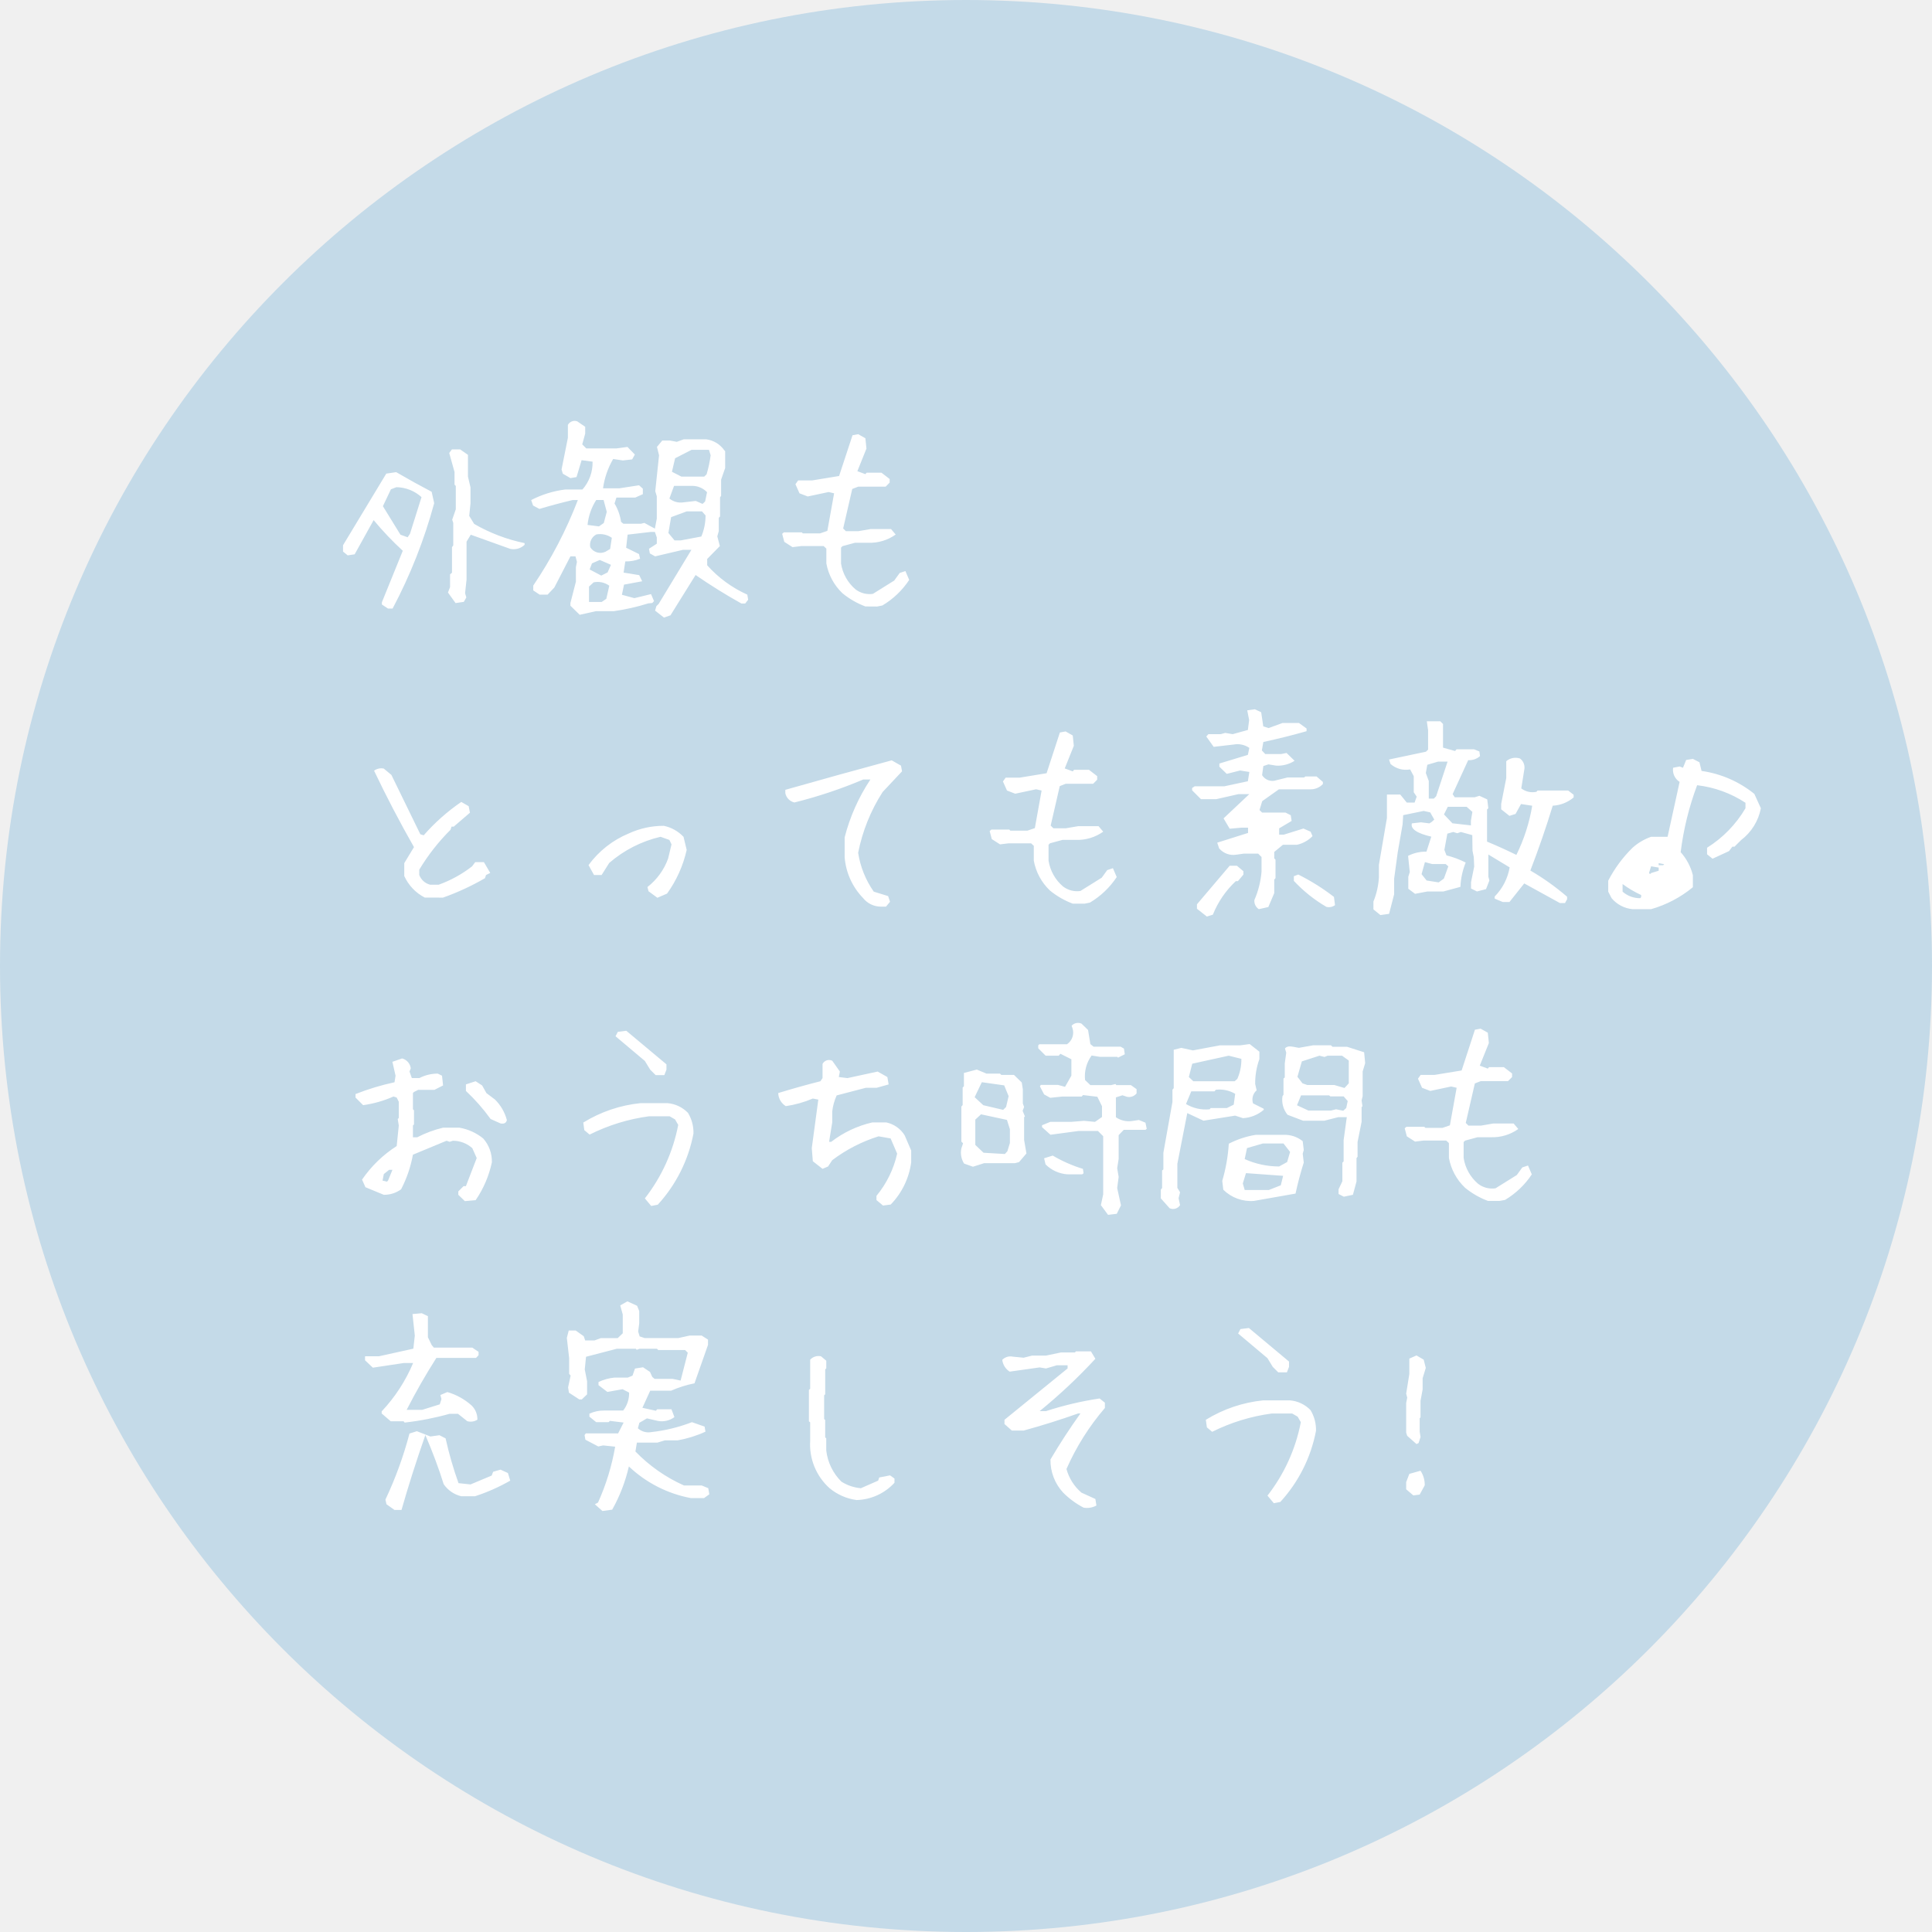
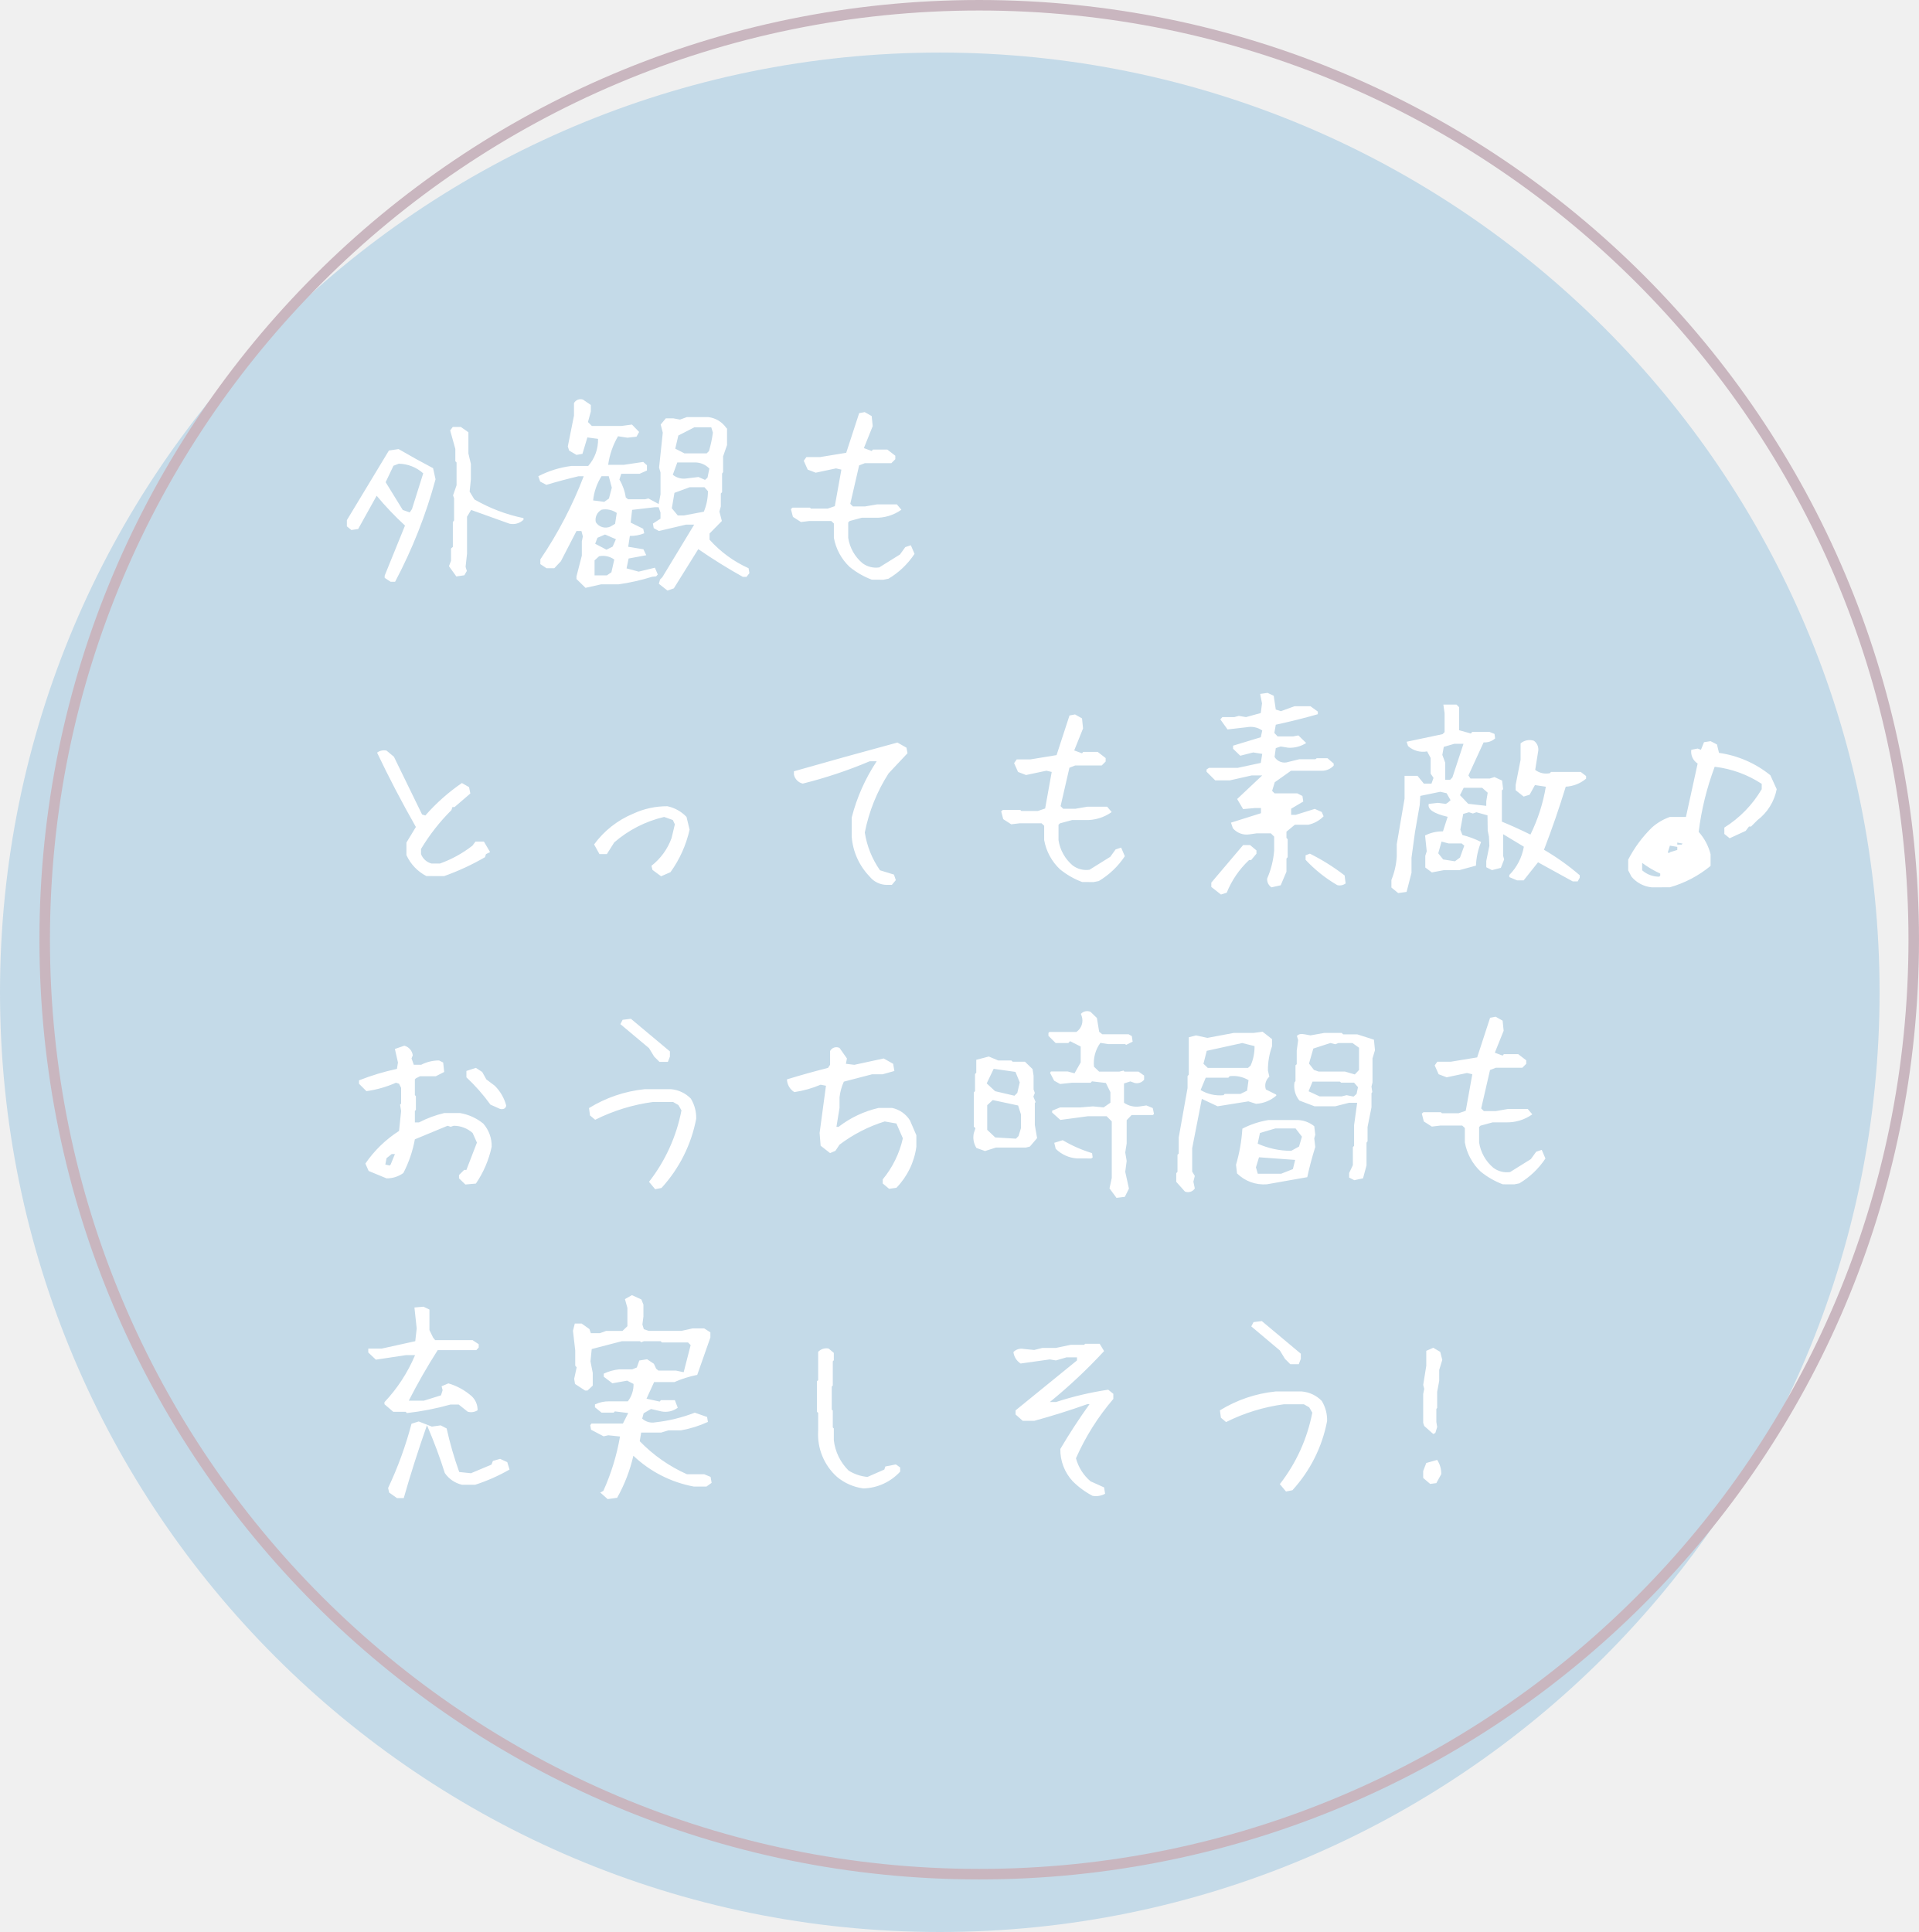
- <svg xmlns="http://www.w3.org/2000/svg" width="143" height="143" viewBox="0 0 143 143">
-   <g id="グループ_53" data-name="グループ 53" transform="translate(-4549 142)">
-     <circle id="楕円形_6" data-name="楕円形 6" cx="71.5" cy="71.5" r="71.5" transform="translate(4549 -142)" fill="#c4dae8" />
-     <path id="パス_75" data-name="パス 75" d="M4.719,15.266l-.453-.3V14.8l1.547-3.812A23.059,23.059,0,0,1,3.656,8.719L2.25,11.25l-.516.078-.344-.281v-.469l3.2-5.3.734-.109q1.344.781,2.625,1.453l.188.844a37.645,37.645,0,0,1-3.078,7.8Zm5-.406-.562-.781.156-.406v-.937l.141-.125V10.719l.094-.125V8.922l-.078-.234.266-.766V6.188l-.094-.094V5.156L9.25,3.75l.2-.266h.609l.578.406V5.5l.188.8V7.469l-.094.938L11.094,9a12.459,12.459,0,0,0,3.734,1.422v.125a1.168,1.168,0,0,1-1.062.3L10.844,9.8l-.312.516v2.813l-.109,1,.094.313-.187.328ZM6.344,9.734,7.2,7.016a2.849,2.849,0,0,0-1.859-.734l-.406.156-.594,1.25L5.641,9.8l.531.188Zm18.8,6.2-.656-.516.094-.328.172-.172,2.422-4h-.625l-2.062.484-.391-.219-.062-.344.578-.375V10l-.141-.406h-.3l-1.719.2-.109.969.953.469.078.344a2.732,2.732,0,0,1-1.094.2l-.125.828,1.156.188.219.453-1.344.25-.156.75.922.25,1.234-.3.219.516-.125.141-.3.031a16.309,16.309,0,0,1-2.562.578H20.094l-1.187.266-.687-.672v-.2l.406-1.578V12.2l.078-.391-.109-.406h-.375l-1.187,2.3-.5.531h-.594l-.469-.312v-.359a31.159,31.159,0,0,0,3.3-6.328h-.391q-1.266.3-2.453.656l-.469-.25-.141-.406a7.487,7.487,0,0,1,2.516-.781H19.11a2.994,2.994,0,0,0,.75-2.062l-.812-.109-.375,1.25-.453.078-.562-.328-.094-.312.469-2.344V1.672a.568.568,0,0,1,.688-.266l.594.406v.5l-.219.8.3.3h2.234l.813-.109.547.563-.2.359-.687.078-.719-.109a5.9,5.9,0,0,0-.75,2.172h1.2L23.3,6.141l.281.25V6.8l-.562.25H21.626l-.141.438a3.687,3.687,0,0,1,.484,1.359l.172.141h1.3l.25-.062.781.422.141-.734V6.953L24.5,6.578l.281-2.656L24.626,3.3l.391-.469h.578l.5.094.516-.187h1.656a1.937,1.937,0,0,1,1.344.813l.063.063v1.25l-.3.859v1.2l-.078.109V8.453l-.094.094v.984l-.109.391.188.719-.937.953v.469a8.843,8.843,0,0,0,2.969,2.172l.063.375-.219.281h-.281q-1.687-.937-3.391-2.109l-1.859,2.984Zm-4.266-1.391.219-.969a1.466,1.466,0,0,0-1.156-.25l-.344.313v1.141h.938Zm.094-1.953.25-.562-.828-.359-.578.25-.172.453.859.453Zm.188-1.734.125-.828a1.525,1.525,0,0,0-1.141-.25.862.862,0,0,0-.453.953.881.881,0,0,0,1.125.328Zm6.75-.922a4.023,4.023,0,0,0,.313-1.562l-.266-.3H26.829L25.673,8.5l-.2,1.172.453.547h.469Zm-7.219-1,.219-.828-.234-.875h-.547a4.2,4.2,0,0,0-.641,1.844l.844.109Zm7.5-1.594.141-.687a1.516,1.516,0,0,0-1.109-.469H25.891l-.344.938a1.321,1.321,0,0,0,1.047.281L27.5,7.3l.5.219ZM28.3,5.328a9.116,9.116,0,0,0,.3-1.406l-.125-.406H27.188l-1.219.625-.234,1,.7.359h1.688Zm11.751,9.781a6,6,0,0,1-1.687-.969,4.036,4.036,0,0,1-1.2-2.219V10.828l-.2-.187H35.3l-.641.078-.609-.391-.156-.594.125-.109h1.328l.078.078h1.266l.547-.187.5-2.781-.406-.094-1.547.328-.609-.234-.3-.672.2-.281h1.031l2-.328L39.1,2.438l.422-.078.531.3.078.766-.672,1.672.594.219.094-.109h1.094l.609.469v.266l-.3.3H39.517l-.437.172-.672,2.922.2.2h.922l.906-.156h1.516l.344.406a3.29,3.29,0,0,1-2.031.609h-.984l-.922.25-.109.109v1.172a3.14,3.14,0,0,0,1.078,1.922,1.71,1.71,0,0,0,1.281.328l1.578-.984.406-.562.422-.141.281.656a6.145,6.145,0,0,1-1.984,1.891l-.391.078ZM7.438,36.656a3.352,3.352,0,0,1-1.516-1.594v-.953l.719-1.187q-1.594-2.8-2.953-5.656a.889.889,0,0,1,.719-.156l.563.469,2.141,4.391.25.078a14.777,14.777,0,0,1,2.781-2.469l.547.313.094.484-1.2,1.031H9.422l-.078.234a15.206,15.206,0,0,0-2.312,2.953v.391a1.169,1.169,0,0,0,.8.719h.641a8.927,8.927,0,0,0,2.469-1.359l.234-.312h.641l.469.8-.312.156-.078.234a18.58,18.58,0,0,1-3.109,1.438Zm17.219.016L24,36.188l-.078-.312a4.684,4.684,0,0,0,1.531-2.109l.25-1.047-.156-.328-.656-.234a8.861,8.861,0,0,0-3.8,1.938l-.562.891h-.562l-.406-.734a7.018,7.018,0,0,1,2.984-2.344,6.115,6.115,0,0,1,2.594-.562,2.8,2.8,0,0,1,1.453.813l.234.969a8.835,8.835,0,0,1-1.453,3.234Zm16.548.656a1.686,1.686,0,0,1-1.328-.641,4.887,4.887,0,0,1-1.359-3.016V32.2a14,14,0,0,1,1.906-4.281h-.531a34.4,34.4,0,0,1-5.094,1.7.891.891,0,0,1-.672-.687v-.25Q38.064,27.563,42,26.5l.688.391.078.422-1.437,1.531a12.944,12.944,0,0,0-1.812,4.5,6.816,6.816,0,0,0,1.156,2.875l1.063.328.141.422-.3.359Zm14.2-.219a6,6,0,0,1-1.687-.969,4.036,4.036,0,0,1-1.2-2.219V32.828l-.2-.187H50.658l-.641.078-.609-.391-.156-.594.125-.109h1.328l.078.078h1.266l.547-.187.5-2.781-.406-.094-1.547.328-.609-.234-.3-.672.2-.281h1.031l2-.328.984-3.016.422-.078.531.3.078.766-.672,1.672.594.219L55.5,27.2H56.6l.609.469v.266l-.3.3H54.877l-.437.172-.672,2.922.2.2h.922l.906-.156h1.516l.344.406a3.29,3.29,0,0,1-2.031.609h-.984l-.922.25-.109.109v1.172a3.14,3.14,0,0,0,1.078,1.922,1.71,1.71,0,0,0,1.281.328l1.578-.984.406-.562.422-.141.281.656a6.145,6.145,0,0,1-1.984,1.891l-.391.078Zm9.923.953-.734-.578v-.328L67.018,34.3h.531l.484.406v.25l-.406.484h-.156a6.941,6.941,0,0,0-1.7,2.484Zm3.844-.547a.729.729,0,0,1-.328-.672,6.616,6.616,0,0,0,.531-2.109V33.656l-.25-.25H68.049l-.547.078a1.375,1.375,0,0,1-1.266-.469l-.141-.422,2.281-.719v-.391h-.484l-.875.078-.453-.766L68.471,29h-.8l-1.656.375H64.893l-.656-.656v-.172l.188-.125h2.188l1.75-.375.109-.687-.687-.109-.984.25-.547-.531v-.234l2.109-.641.109-.516a1.543,1.543,0,0,0-1.156-.25l-1.484.172-.547-.766.156-.172h.906l.344-.094.547.094,1.125-.312.094-.734-.141-.719.563-.078.469.219.156,1.047.391.125,1.031-.375h1.219l.563.406v.2q-1.469.422-3.2.8l-.109.625.25.266h1.172l.406-.078.594.578a2.287,2.287,0,0,1-1.359.359l-.578-.094-.375.125-.094.672a.893.893,0,0,0,1.063.375l.813-.2h1.234l.094-.078h.828l.469.406v.156a1.227,1.227,0,0,1-.891.391H70.659l-1.234.875-.2.656.188.188h1.734l.391.2.063.422-.922.547V32h.344l1.453-.453.531.234.141.328a2.272,2.272,0,0,1-1.156.641H70.956l-.641.531v.469l.094.109v1.359l-.094.109v1l-.437,1.031Zm5-.172a10.56,10.56,0,0,1-2.406-1.922v-.344l.328-.125a16.065,16.065,0,0,1,2.641,1.656l.078.609A.753.753,0,0,1,74.174,37.344Zm4,.609-.516-.422v-.578a5.6,5.6,0,0,0,.406-1.781v-.937l.594-3.469V29.047l.016-.016h.969l.484.594h.578l.156-.437-.219-.328V27.672l-.266-.5a1.711,1.711,0,0,1-1.453-.406l-.109-.328q1.219-.25,2.734-.578l.156-.156V24.266l-.094-.656h1l.2.2v1.75l.891.25.109-.125h1.3l.391.156.047.344a1.186,1.186,0,0,1-.875.3L83.519,29l.156.234h1.469l.359-.109.578.266.078.656-.094.094v2.375q1.063.438,2.172.984a13.068,13.068,0,0,0,1.172-3.641l-.828-.125-.406.734-.453.141-.609-.484v-.406l.375-1.906v-1.25a1.05,1.05,0,0,1,1.016-.2.828.828,0,0,1,.313.859L88.6,28.578a1.37,1.37,0,0,0,1.125.25l.078-.094h2.266l.406.313v.2a2.6,2.6,0,0,1-1.547.609q-.734,2.406-1.656,4.8a18.279,18.279,0,0,1,2.719,1.938v.188l-.156.281h-.375l-2.641-1.453-1.094,1.375h-.5l-.594-.25v-.156a4.046,4.046,0,0,0,1.109-2.156l-1.578-.953v1.641l.078.281-.25.641-.672.172-.437-.219v-.469l.234-1.156-.031-.7-.094-.469-.016-1.156-.844-.234-.266.094-.3-.094-.437.125-.219,1.2.156.406a6.916,6.916,0,0,1,1.422.531,5.393,5.393,0,0,0-.391,1.8l-1.266.344H81.644l-.906.172-.5-.375v-.891l.109-.344-.125-1.2a2.875,2.875,0,0,1,1.359-.312l.359-1.109q-1.609-.375-1.437-.984l.672-.078.625.078.172-.109.188-.172-.3-.531-.484-.109-1.516.313-.047.7L79.456,33.3l-.266,1.953v1.156l-.375,1.453Zm4.7-2.7.328-.906-.2-.172H82l-.531-.141-.25.891.375.469.891.141Zm2-3.937v-.344l.109-.656-.422-.375H83.159l-.281.563.625.656ZM82.3,29.156l.844-2.562h-.7l-.8.234-.109.609.219.594v1.3h.375Zm14.532,8.359a2.3,2.3,0,0,1-1.547-.812l-.25-.484v-.812a9.555,9.555,0,0,1,1.8-2.437,4.064,4.064,0,0,1,1.375-.812h1.219l.891-4.062a1.063,1.063,0,0,1-.484-1.047l.484-.094.25.094.234-.578.5-.078.484.25.156.641a7.976,7.976,0,0,1,3.906,1.7l.484,1.063a3.879,3.879,0,0,1-1.469,2.359l-.484.484h-.156l-.25.328-1.219.563-.406-.328v-.484a8.567,8.567,0,0,0,2.844-2.922v-.406a8.245,8.245,0,0,0-3.578-1.3,21.676,21.676,0,0,0-1.219,4.953A4.029,4.029,0,0,1,101.3,35v.891a8.5,8.5,0,0,1-3.094,1.625Zm.641-.891v-.156a7.689,7.689,0,0,1-1.375-.812v.563a1.929,1.929,0,0,0,1.3.484Zm.734-1.781.563-.172v-.234l-.562-.094-.156.5.078.078Zm.969-.656-.406-.078v.156H99.1ZM10.406,59.125l-.484-.469v-.25l.391-.391h.172l.8-2.078-.328-.734a2.157,2.157,0,0,0-1.437-.547l-.234.078-.234-.078L6.563,55.688a9.094,9.094,0,0,1-.875,2.563,2.133,2.133,0,0,1-1.281.406l-1.359-.562-.25-.562a8.949,8.949,0,0,1,2.563-2.484l.156-1.516-.078-.484.078-.078v-1.2l-.156-.312-.234-.078a8.374,8.374,0,0,1-2.25.641l-.562-.562V51.2A18.264,18.264,0,0,1,5.2,50.328l.078-.484-.234-1.031.719-.25a.869.869,0,0,1,.641.734l-.094.234.172.484h.563a2.941,2.941,0,0,1,1.359-.328l.313.156.078.719-.641.328h-1.2l-.312.156-.078.078v1.2l.078.078v1.047l-.078.078v.875h.313A8.313,8.313,0,0,1,8.8,53.688H10a3.819,3.819,0,0,1,1.766.8,2.558,2.558,0,0,1,.641,1.766,7.865,7.865,0,0,1-1.2,2.8ZM4.719,57.609l.328-.8H4.8l-.391.313-.094.484.328.078Zm8.328-4.234-.734-.328a14.279,14.279,0,0,0-1.828-2.078v-.484l.719-.234.484.313.313.563.641.484a3.324,3.324,0,0,1,.875,1.516Q13.438,53.453,13.047,53.375ZM24.2,59.484l-.469-.562A12.756,12.756,0,0,0,26.2,53.484l-.234-.406-.406-.234H24.048A13.971,13.971,0,0,0,19.641,54.2l-.391-.328-.078-.562a9.993,9.993,0,0,1,4.234-1.437h2a2.387,2.387,0,0,1,1.516.719,2.8,2.8,0,0,1,.406,1.531,10.771,10.771,0,0,1-2.641,5.266Zm.328-9.687-.406-.406-.391-.641-2.172-1.828.172-.328.625-.078L25.329,49v.391l-.156.406Zm16.829,9.656-.484-.406v-.312a7.45,7.45,0,0,0,1.531-3.125l-.484-1.125-.891-.156A11.23,11.23,0,0,0,37.6,56.094l-.312.469-.406.172-.719-.562-.078-.969.484-3.594-.406-.078a8.145,8.145,0,0,1-2,.563,1.177,1.177,0,0,1-.562-.969q1.531-.469,3.125-.875l.156-.234V48.969a.54.54,0,0,1,.719-.234l.563.8-.078.406.641.078,2.234-.484.719.406.094.547-.891.25h-.8l-2.156.563a4,4,0,0,0-.328,1.188V53.3l-.234,1.438h.156A7.828,7.828,0,0,1,40.564,53.3H41.6a2.116,2.116,0,0,1,1.359.953l.484,1.125v.875a5.528,5.528,0,0,1-1.516,3.125Zm16.657.688-.531-.719.172-.8v-4.3l-.391-.391H55.846l-2.094.281-.625-.562v-.141l.609-.25h1.547l.953-.078.813.078.516-.359v-.8l-.344-.7-1.062-.125-.094.109H54.627l-.891.094-.453-.25-.312-.594.063-.109h1.281l.516.141.469-.828V48.625l-.812-.406-.125.141h-.969l-.547-.547v-.219l.078-.078h2.047a1.04,1.04,0,0,0,.406-1.2l-.062-.172a.638.638,0,0,1,.734-.156l.484.469.172,1.047.234.188h2l.25.141.063.422-.5.25-.062-.062h-1.3l-.594-.094a2.61,2.61,0,0,0-.484,1.813l.391.375h1.531l.328-.078.063.078h1.078l.422.3v.313a.705.705,0,0,1-.719.25l-.328-.109-.484.156v1.469a1.67,1.67,0,0,0,1.188.281l.516-.078.484.2.094.453-.094.078H59.174l-.375.391V56l-.109.688.109.641-.109.828.281,1.281-.312.625Zm-3.016-3a2.539,2.539,0,0,1-1.609-.734l-.109-.453.641-.2a10.292,10.292,0,0,0,2.234.984l.047.328-.109.078Zm-6.984-.562-.656-.234a1.51,1.51,0,0,1-.2-1.125l.125-.375-.125-.125V52.125l.094-.109v-1.3l.094-.094v-.984l.953-.25.719.3h1l.094.094h.938l.578.563.078.5v1.047l.094.266-.109.281.172.422-.062.047v1.688l.172,1-.547.641-.3.078H48.846Zm2.547-1.141.188-.609V53.8l-.219-.687L48.611,52.7l-.422.391v1.875l.609.578,1.578.094Zm-.094-3.281.188-.8-.328-.8-1.656-.234-.531,1.109.641.594,1.469.344Zm12.11,7.5-.656-.734v-.656l.094-.109v-1.3l.094-.078V55.547l.672-3.766v-.906l.094-.109V47.922l.563-.141.859.188,2-.375h1.5l.7-.094.719.563v.547a5.27,5.27,0,0,0-.312,1.844l.109.469a.9.9,0,0,0-.266.969l.781.391.016.078A2.562,2.562,0,0,1,68,52.984l-.578-.187-2.344.375-1.2-.562-.734,3.75v1.781l.2.328-.109.438.109.516A.615.615,0,0,1,62.581,59.656Zm6.234-.547a2.907,2.907,0,0,1-2.266-.828l-.078-.656a12.451,12.451,0,0,0,.484-2.75,6.64,6.64,0,0,1,1.984-.656H71a2.108,2.108,0,0,1,1.422.469l.078.656-.078.266.078.656q-.375,1.2-.609,2.3Zm6.656-.312-.391-.2V58.25l.281-.594V56.281l.094-.094V54.609l.234-1.7h-.625l-1.047.266H72.456L71.3,52.734a1.744,1.744,0,0,1-.375-1.375L71,51.25v-1.2l.094-.078V48.938l.109-.8-.094-.312q.172-.219.609-.125l.422.078,1.047-.187h1.328l.109.109h1.078l1.266.406.078.8-.187.625v1.828l-.078.313.063.422-.062.078V53.25l-.3,1.5v1.094l-.078.094v1.734l-.266.984ZM70.8,57.953l.172-.7-2.75-.2-.234.766.141.484h1.781Zm.469-1.719.219-.75L71,54.859H69.471L68.3,55.2l-.172.813a6.225,6.225,0,0,0,2.547.547Zm4.375-4,.109-.516-.3-.344h-.984l-.094-.078H72.3l-.3.734.844.391h1.672l.375-.094.531.109Zm-8.328-.25.109-.8a2.265,2.265,0,0,0-1.437-.3L65.893,51H64.174l-.391.938a2.853,2.853,0,0,0,1.75.391l.078-.094h1.2Zm8.375-1.422.141-.156V48.719l-.5-.359H74.268l-.234.094-.375-.094-1.3.422-.328,1.141.375.484.359.125h2l.75.219Zm-8.109-.484a3.5,3.5,0,0,0,.3-1.484l-.937-.234-2.7.594-.25.984.328.313h3.063Zm18.548,9.031a6,6,0,0,1-1.687-.969,4.036,4.036,0,0,1-1.2-2.219V54.828l-.2-.187H81.378l-.641.078-.609-.391-.156-.594.125-.109h1.328l.078.078h1.266l.547-.187.5-2.781-.406-.094-1.547.328-.609-.234-.3-.672.2-.281h1.031l2-.328.984-3.016.422-.078.531.3.078.766-.672,1.672.594.219.094-.109h1.094l.609.469v.266l-.3.3H85.6l-.437.172-.672,2.922.2.2h.922l.906-.156h1.516l.344.406a3.29,3.29,0,0,1-2.031.609h-.984l-.922.25-.109.109v1.172a3.14,3.14,0,0,0,1.078,1.922,1.71,1.71,0,0,0,1.281.328l1.578-.984.406-.562.422-.141.281.656a6.145,6.145,0,0,1-1.984,1.891L87,59.109ZM5.2,81.984l-.594-.422-.078-.344a28.4,28.4,0,0,0,1.781-4.891l.547-.172,1,.391.672-.094.453.234A27.449,27.449,0,0,0,9.938,80l.891.094,1.563-.656.109-.281L13.047,79l.547.25.172.563a13.7,13.7,0,0,1-2.609,1.156H10.141a2.191,2.191,0,0,1-1.3-.891Q8.3,78.344,7.484,76.438q-1.031,2.953-1.766,5.547Zm.75-6.469-.078-.094H4.922l-.672-.578v-.156a11.975,11.975,0,0,0,2.328-3.578h-.7l-2.281.344-.578-.547v-.281l.016-.016H4.047l2.547-.562.109-.969-.172-1.594.688-.062.453.219V69.2l.281.578.156.188h2.844l.469.313v.25l-.187.2H8.3q-1.187,1.859-2.2,3.844H7.25l1.3-.406.125-.391-.078-.3.516-.219a4.622,4.622,0,0,1,1.8,1,1.421,1.421,0,0,1,.422,1.047.928.928,0,0,1-.75.109l-.687-.547H9.281A20.78,20.78,0,0,1,5.953,75.516Zm14.641,6.547-.562-.5.234-.125A17.107,17.107,0,0,0,21.532,77.3l-.891-.094-.359.078-.953-.5-.062-.344.094-.125h2.391l.406-.8-1.016-.125-.094.094h-.922l-.5-.406v-.219a2.479,2.479,0,0,1,1.094-.234h1.406a2.059,2.059,0,0,0,.438-1.328l-.484-.25-1.125.2-.656-.5v-.234a3.6,3.6,0,0,1,1.188-.328h.984l.344-.141L23,71.516l.594-.094.516.344.172.375.172.141h1.328l.594.125.531-2.062-.2-.2H24.719l-.094-.094H23.344l-.219.078-.062-.078H21.657l-2.281.594-.094.938.172.875v.969l-.391.375h-.187l-.766-.5-.062-.391.188-.875-.109-.125V70.75l-.172-1.5.141-.547h.516l.594.422.109.313H20l.469-.172h1.25l.375-.359V67.516l-.187-.672.531-.3.719.328.156.391v.906l-.078.609.109.359.375.125H26.2l.844-.187h.891l.469.3v.391l-1,2.844a8.357,8.357,0,0,0-1.734.547H24.126l-.578,1.266,1,.219.094-.109H25.7l.219.578a1.568,1.568,0,0,1-1.234.281l-.8-.187-.562.328-.109.406a1.16,1.16,0,0,0,1,.281,11.937,11.937,0,0,0,3-.734l.938.328.063.375a8.394,8.394,0,0,1-2.047.641h-.953L24.657,77H23.141l-.109.656a11.555,11.555,0,0,0,3.594,2.516h1.313l.484.2.078.453-.391.281h-.969a9.086,9.086,0,0,1-4.594-2.344,11.986,11.986,0,0,1-1.234,3.2Zm18.813-.812a3.948,3.948,0,0,1-2-.875,4.348,4.348,0,0,1-1.437-3.516V75.5l-.094-.078V73.094l.094-.078V70.859a.849.849,0,0,1,.8-.25l.391.328V71.5l-.078.078v1.844L37,73.5v1.75l.078.078v1.281l.078.078v.891a3.866,3.866,0,0,0,1.125,2.313,3.233,3.233,0,0,0,1.438.484L41,79.813l.078-.234.8-.156.328.234v.313A3.94,3.94,0,0,1,39.408,81.25Zm16.8.563A6.2,6.2,0,0,1,54.689,80.7a3.524,3.524,0,0,1-.937-2.453q1.031-1.75,2.219-3.406H55.8q-1.969.7-4.031,1.266h-.875l-.547-.484v-.312l4.672-3.8v-.234h-.8l-.8.234-.469-.078-2.219.313a1.206,1.206,0,0,1-.547-.875.846.846,0,0,1,.781-.234l.8.078.625-.156h1.031l1.109-.234h1.031l.078-.078h1.109l.328.547a39.776,39.776,0,0,1-4.125,3.875h.469a24.493,24.493,0,0,1,3.969-.937l.391.313v.391a18.207,18.207,0,0,0-2.844,4.516,3.506,3.506,0,0,0,1.109,1.75l1.031.469.078.484A1.447,1.447,0,0,1,56.205,81.813Zm14.079-.328-.469-.562a12.756,12.756,0,0,0,2.469-5.437l-.234-.406-.406-.234H70.128A13.971,13.971,0,0,0,65.721,76.2l-.391-.328-.078-.562a9.993,9.993,0,0,1,4.234-1.437h2A2.387,2.387,0,0,1,73,74.594a2.8,2.8,0,0,1,.406,1.531,10.771,10.771,0,0,1-2.641,5.266Zm.328-9.687-.406-.406-.391-.641-2.172-1.828.172-.328.625-.078L71.409,71v.391l-.156.406Zm10,9.109-.531-.453v-.531l.234-.609.828-.234a1.9,1.9,0,0,1,.313,1.078l-.375.688Zm.234-3.8-.687-.609-.078-.234v-2.2l.078-.391-.078-.3.234-1.453V70.781l.531-.234.531.313.156.609-.234.766v.828l-.156.844v1.219l-.062.078v.984l.063.391L81,77.031Z" transform="translate(4573 -112.222)" fill="#fff" />
+ <svg xmlns="http://www.w3.org/2000/svg" width="146" height="147" viewBox="0 0 146 147">
+   <g id="グループ_81" data-name="グループ 81" transform="translate(-1127 -1101)">
+     <circle id="楕円形_11" data-name="楕円形 11" cx="71.5" cy="71.5" r="71.5" transform="translate(1127 1105)" fill="#c4dae8" />
+     <path id="パス_232" data-name="パス 232" d="M4.719,15.266l-.453-.3V14.8l1.547-3.812A23.059,23.059,0,0,1,3.656,8.719L2.25,11.25l-.516.078-.344-.281v-.469l3.2-5.3.734-.109q1.344.781,2.625,1.453l.188.844a37.645,37.645,0,0,1-3.078,7.8Zm5-.406-.562-.781.156-.406v-.937l.141-.125V10.719l.094-.125V8.922l-.078-.234.266-.766V6.188l-.094-.094V5.156L9.25,3.75l.2-.266h.609l.578.406V5.5l.188.8V7.469l-.094.938L11.094,9a12.459,12.459,0,0,0,3.734,1.422v.125a1.168,1.168,0,0,1-1.062.3L10.844,9.8l-.312.516v2.813l-.109,1,.094.313-.187.328ZM6.344,9.734,7.2,7.016a2.849,2.849,0,0,0-1.859-.734l-.406.156-.594,1.25L5.641,9.8l.531.188Zm19.438,6.2-.656-.516.094-.328.172-.172,2.422-4h-.625l-2.062.484-.391-.219-.062-.344.578-.375V10l-.141-.406h-.3l-1.719.2-.109.969.953.469.078.344a2.732,2.732,0,0,1-1.094.2l-.125.828,1.156.188.219.453-1.344.25-.156.75.922.25,1.234-.3.219.516-.125.141-.3.031a16.309,16.309,0,0,1-2.562.578H20.734l-1.187.266-.687-.672v-.2l.406-1.578V12.2l.078-.391-.109-.406h-.375l-1.187,2.3-.5.531h-.594l-.469-.312v-.359a31.159,31.159,0,0,0,3.3-6.328h-.391q-1.266.3-2.453.656l-.469-.25-.141-.406a7.487,7.487,0,0,1,2.516-.781H19.75a2.994,2.994,0,0,0,.75-2.062l-.812-.109-.375,1.25-.453.078L18.3,5.281,18.2,4.969l.469-2.344V1.672a.568.568,0,0,1,.688-.266l.594.406v.5l-.219.8.3.3h2.234l.813-.109.547.563-.2.359-.687.078-.719-.109a5.9,5.9,0,0,0-.75,2.172h1.2l1.469-.219.281.25V6.8l-.562.25H22.266l-.141.438a3.687,3.687,0,0,1,.484,1.359l.172.141h1.3l.25-.062.781.422.141-.734V6.953l-.109-.375.281-2.656L25.266,3.3l.391-.469h.578l.5.094.516-.187h1.656a1.937,1.937,0,0,1,1.344.813l.063.063v1.25l-.3.859v1.2l-.078.109V8.453l-.094.094v.984l-.109.391.188.719-.937.953v.469a8.843,8.843,0,0,0,2.969,2.172l.063.375-.219.281h-.281q-1.687-.937-3.391-2.109l-1.859,2.984Zm-4.266-1.391.219-.969a1.466,1.466,0,0,0-1.156-.25l-.344.313v1.141h.938Zm.094-1.953.25-.562-.828-.359-.578.25-.172.453.859.453Zm.188-1.734.125-.828a1.525,1.525,0,0,0-1.141-.25.862.862,0,0,0-.453.953.881.881,0,0,0,1.125.328Zm6.75-.922a4.023,4.023,0,0,0,.313-1.562l-.266-.3H27.469L26.313,8.5l-.2,1.172.453.547h.469Zm-7.219-1,.219-.828-.234-.875h-.547a4.2,4.2,0,0,0-.641,1.844l.844.109Zm7.5-1.594.141-.687a1.516,1.516,0,0,0-1.109-.469H26.531l-.344.938a1.321,1.321,0,0,0,1.047.281l.906-.109.5.219Zm.109-2.016a9.116,9.116,0,0,0,.3-1.406l-.125-.406H27.828l-1.219.625-.234,1,.7.359h1.688Zm12.391,9.781a6,6,0,0,1-1.687-.969,4.036,4.036,0,0,1-1.2-2.219V10.828l-.2-.187H36.578l-.641.078-.609-.391-.156-.594.125-.109h1.328L36.7,9.7h1.266l.547-.187.5-2.781-.406-.094-1.547.328-.609-.234-.3-.672.2-.281h1.031l2-.328.984-3.016.422-.078.531.3.078.766-.672,1.672.594.219.094-.109h1.094l.609.469v.266l-.3.3H40.8l-.437.172-.672,2.922.2.2h.922l.906-.156h1.516l.344.406a3.29,3.29,0,0,1-2.031.609h-.984l-.922.25-.109.109v1.172a3.14,3.14,0,0,0,1.078,1.922,1.71,1.71,0,0,0,1.281.328l1.578-.984.406-.562.422-.141.281.656a6.145,6.145,0,0,1-1.984,1.891l-.391.078ZM7.438,37.656a3.352,3.352,0,0,1-1.516-1.594v-.953l.719-1.187q-1.594-2.8-2.953-5.656a.889.889,0,0,1,.719-.156l.563.469,2.141,4.391.25.078a14.777,14.777,0,0,1,2.781-2.469l.547.313.094.484-1.2,1.031H9.422l-.078.234a15.206,15.206,0,0,0-2.312,2.953v.391a1.169,1.169,0,0,0,.8.719h.641a8.927,8.927,0,0,0,2.469-1.359l.234-.312h.641l.469.8-.312.156-.078.234a18.58,18.58,0,0,1-3.109,1.438Zm17.859.016-.656-.484-.078-.312a4.684,4.684,0,0,0,1.531-2.109l.25-1.047-.156-.328-.656-.234a8.861,8.861,0,0,0-3.8,1.938l-.562.891h-.562L20.2,35.25a7.018,7.018,0,0,1,2.984-2.344,6.115,6.115,0,0,1,2.594-.562,2.8,2.8,0,0,1,1.453.813l.234.969a8.835,8.835,0,0,1-1.453,3.234Zm17.188.656a1.686,1.686,0,0,1-1.328-.641A4.887,4.887,0,0,1,39.8,34.672V33.2A14,14,0,0,1,41.7,28.922h-.531a34.4,34.4,0,0,1-5.094,1.7.891.891,0,0,1-.672-.687v-.25q3.938-1.125,7.875-2.187l.688.391.078.422-1.437,1.531a12.944,12.944,0,0,0-1.812,4.5,6.816,6.816,0,0,0,1.156,2.875l1.063.328.141.422-.3.359Zm14.844-.219a6,6,0,0,1-1.687-.969,4.036,4.036,0,0,1-1.2-2.219V33.828l-.2-.187H52.578l-.641.078-.609-.391-.156-.594.125-.109h1.328l.078.078h1.266l.547-.187.5-2.781-.406-.094-1.547.328-.609-.234-.3-.672.2-.281h1.031l2-.328.984-3.016.422-.078.531.3.078.766-.672,1.672.594.219.094-.109h1.094l.609.469v.266l-.3.3H56.8l-.437.172-.672,2.922.2.2h.922l.906-.156h1.516l.344.406a3.29,3.29,0,0,1-2.031.609h-.984l-.922.25-.109.109v1.172a3.14,3.14,0,0,0,1.078,1.922,1.71,1.71,0,0,0,1.281.328l1.578-.984.406-.562.422-.141.281.656a6.145,6.145,0,0,1-1.984,1.891l-.391.078Zm10.563.953-.734-.578v-.328L69.578,35.3h.531l.484.406v.25l-.406.484h-.156a6.941,6.941,0,0,0-1.7,2.484Zm3.844-.547a.729.729,0,0,1-.328-.672,6.616,6.616,0,0,0,.531-2.109V34.656l-.25-.25H70.609l-.547.078a1.375,1.375,0,0,1-1.266-.469l-.141-.422,2.281-.719v-.391h-.484l-.875.078-.453-.766L71.031,30h-.8l-1.656.375H67.453l-.656-.656v-.172l.188-.125h2.188l1.75-.375.109-.687-.687-.109-.984.25-.547-.531v-.234l2.109-.641.109-.516a1.543,1.543,0,0,0-1.156-.25l-1.484.172-.547-.766L68,25.563h.906l.344-.094.547.094,1.125-.312.094-.734-.141-.719.563-.078.469.219.156,1.047.391.125,1.031-.375H74.7l.563.406v.2q-1.469.422-3.2.8l-.109.625.25.266h1.172l.406-.078.594.578a2.287,2.287,0,0,1-1.359.359l-.578-.094-.375.125-.094.672a.893.893,0,0,0,1.063.375l.813-.2h1.234l.094-.078H76l.469.406v.156a1.227,1.227,0,0,1-.891.391H73.219l-1.234.875-.2.656.188.188H73.7l.391.2.063.422-.922.547V33h.344l1.453-.453.531.234.141.328a2.272,2.272,0,0,1-1.156.641H73.516l-.641.531v.469l.094.109v1.359l-.094.109v1l-.437,1.031Zm5-.172a10.56,10.56,0,0,1-2.406-1.922v-.344l.328-.125A16.065,16.065,0,0,1,77.3,37.609l.078.609A.753.753,0,0,1,76.734,38.344Zm4.641.609-.516-.422v-.578a5.6,5.6,0,0,0,.406-1.781v-.937l.594-3.469V30.047l.016-.016h.969l.484.594h.578l.156-.437-.219-.328V28.672l-.266-.5a1.711,1.711,0,0,1-1.453-.406l-.109-.328q1.219-.25,2.734-.578l.156-.156V25.266l-.094-.656h1l.2.2v1.75l.891.25.109-.125h1.3l.391.156.047.344a1.186,1.186,0,0,1-.875.3L86.719,30l.156.234h1.469l.359-.109.578.266.078.656-.094.094v2.375q1.063.438,2.172.984a13.068,13.068,0,0,0,1.172-3.641l-.828-.125-.406.734-.453.141-.609-.484v-.406l.375-1.906v-1.25a1.05,1.05,0,0,1,1.016-.2.828.828,0,0,1,.313.859L91.8,29.578a1.37,1.37,0,0,0,1.125.25L93,29.734h2.266l.406.313v.2a2.6,2.6,0,0,1-1.547.609q-.734,2.406-1.656,4.8a18.279,18.279,0,0,1,2.719,1.938v.188l-.156.281h-.375l-2.641-1.453-1.094,1.375h-.5l-.594-.25v-.156a4.046,4.046,0,0,0,1.109-2.156l-1.578-.953v1.641l.078.281-.25.641-.672.172-.437-.219v-.469l.234-1.156-.031-.7-.094-.469-.016-1.156-.844-.234-.266.094-.3-.094-.437.125-.219,1.2.156.406a6.916,6.916,0,0,1,1.422.531,5.393,5.393,0,0,0-.391,1.8l-1.266.344H84.844l-.906.172-.5-.375v-.891l.109-.344-.125-1.2a2.875,2.875,0,0,1,1.359-.312l.359-1.109q-1.609-.375-1.437-.984l.672-.078.625.078.172-.109.188-.172-.3-.531-.484-.109-1.516.313-.047.7L82.656,34.3l-.266,1.953v1.156l-.375,1.453Zm4.7-2.7.328-.906-.2-.172h-1l-.531-.141-.25.891.375.469.891.141Zm2-3.937v-.344l.109-.656-.422-.375H86.359l-.281.563.625.656ZM85.5,30.156l.844-2.562h-.7l-.8.234-.109.609.219.594v1.3h.375Zm15.172,8.359a2.3,2.3,0,0,1-1.547-.812l-.25-.484v-.812a9.555,9.555,0,0,1,1.8-2.437,4.064,4.064,0,0,1,1.375-.812h1.219l.891-4.062a1.063,1.063,0,0,1-.484-1.047l.484-.094.25.094.234-.578.5-.078.484.25.156.641a7.976,7.976,0,0,1,3.906,1.7l.484,1.063a3.879,3.879,0,0,1-1.469,2.359l-.484.484h-.156l-.25.328-1.219.563-.406-.328v-.484a8.567,8.567,0,0,0,2.844-2.922v-.406a8.245,8.245,0,0,0-3.578-1.3,21.676,21.676,0,0,0-1.219,4.953,4.029,4.029,0,0,1,.906,1.7v.891a8.5,8.5,0,0,1-3.094,1.625Zm.641-.891v-.156a7.689,7.689,0,0,1-1.375-.812v.563a1.929,1.929,0,0,0,1.3.484Zm.734-1.781.563-.172v-.234l-.562-.094-.156.5.078.078Zm.969-.656-.406-.078v.156h.328ZM10.406,61.125l-.484-.469v-.25l.391-.391h.172l.8-2.078-.328-.734a2.157,2.157,0,0,0-1.437-.547l-.234.078-.234-.078L6.563,57.688a9.094,9.094,0,0,1-.875,2.563,2.133,2.133,0,0,1-1.281.406l-1.359-.562-.25-.562a8.949,8.949,0,0,1,2.563-2.484l.156-1.516-.078-.484.078-.078v-1.2l-.156-.312-.234-.078a8.374,8.374,0,0,1-2.25.641l-.562-.562V53.2A18.264,18.264,0,0,1,5.2,52.328l.078-.484-.234-1.031.719-.25a.869.869,0,0,1,.641.734l-.094.234.172.484h.563a2.941,2.941,0,0,1,1.359-.328l.313.156.078.719-.641.328h-1.2l-.312.156-.078.078v1.2l.078.078v1.047l-.078.078v.875h.313A8.313,8.313,0,0,1,8.8,55.688H10a3.819,3.819,0,0,1,1.766.8,2.558,2.558,0,0,1,.641,1.766,7.865,7.865,0,0,1-1.2,2.8ZM4.719,59.609l.328-.8H4.8l-.391.313-.094.484.328.078Zm8.328-4.234-.734-.328a14.279,14.279,0,0,0-1.828-2.078v-.484l.719-.234.484.313.313.563.641.484a3.324,3.324,0,0,1,.875,1.516Q13.438,55.453,13.047,55.375Zm11.8,6.109-.469-.562a12.756,12.756,0,0,0,2.469-5.437l-.234-.406-.406-.234H24.688A13.971,13.971,0,0,0,20.281,56.2l-.391-.328-.078-.562a9.993,9.993,0,0,1,4.234-1.437h2a2.387,2.387,0,0,1,1.516.719,2.8,2.8,0,0,1,.406,1.531,10.771,10.771,0,0,1-2.641,5.266Zm.328-9.687-.406-.406-.391-.641L22.2,48.922l.172-.328L23,48.516,25.969,51v.391l-.156.406Zm17.469,9.656-.484-.406v-.312a7.45,7.45,0,0,0,1.531-3.125L43.2,56.484l-.891-.156a11.23,11.23,0,0,0-3.437,1.766l-.312.469-.406.172-.719-.562-.078-.969.484-3.594-.406-.078a8.145,8.145,0,0,1-2,.563,1.177,1.177,0,0,1-.562-.969q1.531-.469,3.125-.875l.156-.234V50.969a.54.54,0,0,1,.719-.234l.563.8-.078.406.641.078,2.234-.484.719.406.094.547-.891.25h-.8L39.2,53.3a4,4,0,0,0-.328,1.188V55.3l-.234,1.438H38.8A7.828,7.828,0,0,1,41.844,55.3h1.031a2.116,2.116,0,0,1,1.359.953l.484,1.125v.875A5.528,5.528,0,0,1,43.2,61.375Zm17.3.688-.531-.719.172-.8v-4.3l-.391-.391H57.766l-2.094.281-.625-.562v-.141l.609-.25H57.2l.953-.078.813.078.516-.359v-.8l-.344-.7-1.062-.125-.094.109H56.547l-.891.094-.453-.25-.312-.594.063-.109h1.281l.516.141.469-.828V50.625l-.812-.406-.125.141h-.969l-.547-.547v-.219l.078-.078h2.047a1.04,1.04,0,0,0,.406-1.2l-.062-.172a.638.638,0,0,1,.734-.156l.484.469.172,1.047.234.188h2l.25.141.063.422-.5.25-.062-.062h-1.3l-.594-.094a2.61,2.61,0,0,0-.484,1.813l.391.375h1.531l.328-.078.063.078h1.078l.422.3v.313a.705.705,0,0,1-.719.25L61,53.281l-.484.156v1.469a1.67,1.67,0,0,0,1.188.281l.516-.078.484.2.094.453-.094.078H61.094l-.375.391V58l-.109.688.109.641-.109.828.281,1.281-.312.625Zm-3.016-3a2.539,2.539,0,0,1-1.609-.734l-.109-.453.641-.2a10.292,10.292,0,0,0,2.234.984l.047.328-.109.078Zm-6.984-.562-.656-.234a1.51,1.51,0,0,1-.2-1.125l.125-.375-.125-.125V54.125l.094-.109v-1.3l.094-.094v-.984l.953-.25.719.3h1l.094.094h.938l.578.563.078.5v1.047l.094.266-.109.281.172.422-.062.047v1.688l.172,1-.547.641-.3.078H50.766Zm2.547-1.141.188-.609V55.8l-.219-.687L50.531,54.7l-.422.391v1.875l.609.578,1.578.094Zm-.094-3.281.188-.8-.328-.8-1.656-.234-.531,1.109.641.594,1.469.344Zm12.75,7.5-.656-.734v-.656l.094-.109v-1.3l.094-.078V57.547l.672-3.766v-.906l.094-.109V49.922L66,49.781l.859.188,2-.375h1.5l.7-.094.719.563v.547a5.27,5.27,0,0,0-.312,1.844l.109.469a.9.9,0,0,0-.266.969l.781.391.016.078a2.562,2.562,0,0,1-1.547.625l-.578-.187-2.344.375-1.2-.562-.734,3.75v1.781l.2.328-.109.438.109.516A.615.615,0,0,1,65.141,61.656Zm6.234-.547a2.907,2.907,0,0,1-2.266-.828l-.078-.656a12.451,12.451,0,0,0,.484-2.75,6.64,6.64,0,0,1,1.984-.656h2.063a2.108,2.108,0,0,1,1.422.469l.078.656-.078.266.078.656q-.375,1.2-.609,2.3Zm6.656-.312-.391-.2V60.25l.281-.594V58.281l.094-.094V56.609l.234-1.7h-.625l-1.047.266H75.016l-1.156-.437a1.744,1.744,0,0,1-.375-1.375l.078-.109v-1.2l.094-.078V50.938l.109-.8-.094-.312q.172-.219.609-.125l.422.078,1.047-.187h1.328l.109.109h1.078l1.266.406.078.8-.187.625v1.828l-.078.313.063.422-.062.078V55.25l-.3,1.5v1.094l-.078.094v1.734l-.266.984Zm-4.672-.844.172-.7-2.75-.2-.234.766.141.484h1.781Zm.469-1.719.219-.75-.484-.625H72.031l-1.172.344-.172.813a6.225,6.225,0,0,0,2.547.547Zm4.375-4,.109-.516-.3-.344h-.984l-.094-.078H74.859l-.3.734.844.391h1.672l.375-.094.531.109Zm-8.328-.25.109-.8a2.265,2.265,0,0,0-1.437-.3L68.453,53H66.734l-.391.938a2.853,2.853,0,0,0,1.75.391l.078-.094h1.2Zm8.375-1.422.141-.156V50.719l-.5-.359H76.828l-.234.094-.375-.094-1.3.422-.328,1.141.375.484.359.125h2l.75.219Zm-8.109-.484a3.5,3.5,0,0,0,.3-1.484l-.937-.234-2.7.594-.25.984.328.313h3.063Zm19.188,9.031a6,6,0,0,1-1.687-.969,4.036,4.036,0,0,1-1.2-2.219V56.828l-.2-.187H84.578l-.641.078-.609-.391-.156-.594.125-.109h1.328l.078.078h1.266l.547-.187.5-2.781-.406-.094-1.547.328-.609-.234-.3-.672.2-.281h1.031l2-.328.984-3.016.422-.078.531.3.078.766-.672,1.672.594.219.094-.109h1.094l.609.469v.266l-.3.3H88.8l-.437.172-.672,2.922.2.2h.922l.906-.156h1.516l.344.406a3.29,3.29,0,0,1-2.031.609h-.984l-.922.25-.109.109v1.172a3.14,3.14,0,0,0,1.078,1.922,1.71,1.71,0,0,0,1.281.328l1.578-.984.406-.562.422-.141.281.656a6.145,6.145,0,0,1-1.984,1.891l-.391.078ZM5.2,84.984l-.594-.422-.078-.344a28.4,28.4,0,0,0,1.781-4.891l.547-.172,1,.391.672-.094.453.234A27.449,27.449,0,0,0,9.938,83l.891.094,1.563-.656.109-.281L13.047,82l.547.25.172.563a13.7,13.7,0,0,1-2.609,1.156H10.141a2.191,2.191,0,0,1-1.3-.891Q8.3,81.344,7.484,79.438q-1.031,2.953-1.766,5.547Zm.75-6.469-.078-.094H4.922l-.672-.578v-.156a11.975,11.975,0,0,0,2.328-3.578h-.7l-2.281.344-.578-.547v-.281l.016-.016H4.047l2.547-.562.109-.969-.172-1.594.688-.062.453.219V72.2l.281.578.156.188h2.844l.469.313v.25l-.187.2H8.3q-1.187,1.859-2.2,3.844H7.25l1.3-.406.125-.391-.078-.3.516-.219a4.622,4.622,0,0,1,1.8,1,1.421,1.421,0,0,1,.422,1.047.928.928,0,0,1-.75.109l-.687-.547H9.281A20.78,20.78,0,0,1,5.953,78.516Zm15.281,6.547-.562-.5.234-.125A17.107,17.107,0,0,0,22.172,80.3l-.891-.094-.359.078-.953-.5-.062-.344L20,79.313h2.391l.406-.8-1.016-.125-.094.094h-.922l-.5-.406v-.219a2.479,2.479,0,0,1,1.094-.234h1.406A2.059,2.059,0,0,0,23.2,76.3l-.484-.25-1.125.2-.656-.5v-.234a3.6,3.6,0,0,1,1.188-.328h.984l.344-.141.188-.531.594-.094.516.344.172.375.172.141h1.328l.594.125.531-2.062-.2-.2H25.359l-.094-.094H23.984l-.219.078-.062-.078H22.3l-2.281.594-.094.938.172.875v.969L19.7,76.8h-.187l-.766-.5-.062-.391.188-.875-.109-.125V73.75l-.172-1.5.141-.547h.516l.594.422.109.313h.688l.469-.172h1.25l.375-.359V70.516l-.187-.672.531-.3.719.328.156.391v.906l-.078.609.109.359.375.125h2.484l.844-.187h.891l.469.3v.391l-1,2.844a8.357,8.357,0,0,0-1.734.547H24.766l-.578,1.266,1,.219.094-.109h1.063l.219.578a1.568,1.568,0,0,1-1.234.281l-.8-.187-.562.328-.109.406a1.16,1.16,0,0,0,1,.281,11.937,11.937,0,0,0,3-.734l.938.328.063.375a8.394,8.394,0,0,1-2.047.641h-.953L25.3,80H23.781l-.109.656a11.555,11.555,0,0,0,3.594,2.516h1.313l.484.2.078.453-.391.281h-.969a9.086,9.086,0,0,1-4.594-2.344,11.986,11.986,0,0,1-1.234,3.2Zm19.453-.812a3.948,3.948,0,0,1-2-.875,4.348,4.348,0,0,1-1.437-3.516V78.5l-.094-.078V76.094l.094-.078V73.859a.849.849,0,0,1,.8-.25l.391.328V74.5l-.078.078v1.844l-.078.078v1.75l.078.078v1.281l.078.078v.891a3.866,3.866,0,0,0,1.125,2.313A3.233,3.233,0,0,0,41,83.375l1.281-.562.078-.234.8-.156.328.234v.313A3.94,3.94,0,0,1,40.688,84.25Zm17.438.563A6.2,6.2,0,0,1,56.609,83.7a3.524,3.524,0,0,1-.937-2.453q1.031-1.75,2.219-3.406h-.172q-1.969.7-4.031,1.266h-.875l-.547-.484v-.312l4.672-3.8v-.234h-.8l-.8.234-.469-.078-2.219.313a1.206,1.206,0,0,1-.547-.875.846.846,0,0,1,.781-.234l.8.078.625-.156h1.031l1.109-.234h1.031l.078-.078h1.109L59,73.8a39.776,39.776,0,0,1-4.125,3.875h.469a24.493,24.493,0,0,1,3.969-.937l.391.313v.391a18.207,18.207,0,0,0-2.844,4.516,3.506,3.506,0,0,0,1.109,1.75L59,84.172l.078.484A1.447,1.447,0,0,1,58.125,84.813Zm14.719-.328-.469-.562a12.756,12.756,0,0,0,2.469-5.437l-.234-.406-.406-.234H72.688A13.971,13.971,0,0,0,68.281,79.2l-.391-.328-.078-.562a9.993,9.993,0,0,1,4.234-1.437h2a2.387,2.387,0,0,1,1.516.719,2.8,2.8,0,0,1,.406,1.531,10.771,10.771,0,0,1-2.641,5.266Zm.328-9.687-.406-.406-.391-.641L70.2,71.922l.172-.328L71,71.516,73.969,74v.391l-.156.406Zm10.641,9.109-.531-.453v-.531l.234-.609.828-.234a1.9,1.9,0,0,1,.313,1.078l-.375.688Zm.234-3.8-.687-.609-.078-.234v-2.2l.078-.391-.078-.3.234-1.453V73.781l.531-.234.531.313.156.609-.234.766v.828l-.156.844v1.219l-.062.078v.984l.063.391-.141.453Z" transform="translate(1152 1130)" fill="#fff" />
+     <g id="楕円形_12" data-name="楕円形 12" transform="translate(1130 1101)" fill="none" stroke="#c9b6bf" stroke-width="0.8">
+       <circle cx="71.5" cy="71.5" r="71.5" stroke="none" />
+       <circle cx="71.5" cy="71.5" r="71.1" fill="none" />
+     </g>
  </g>
</svg>
